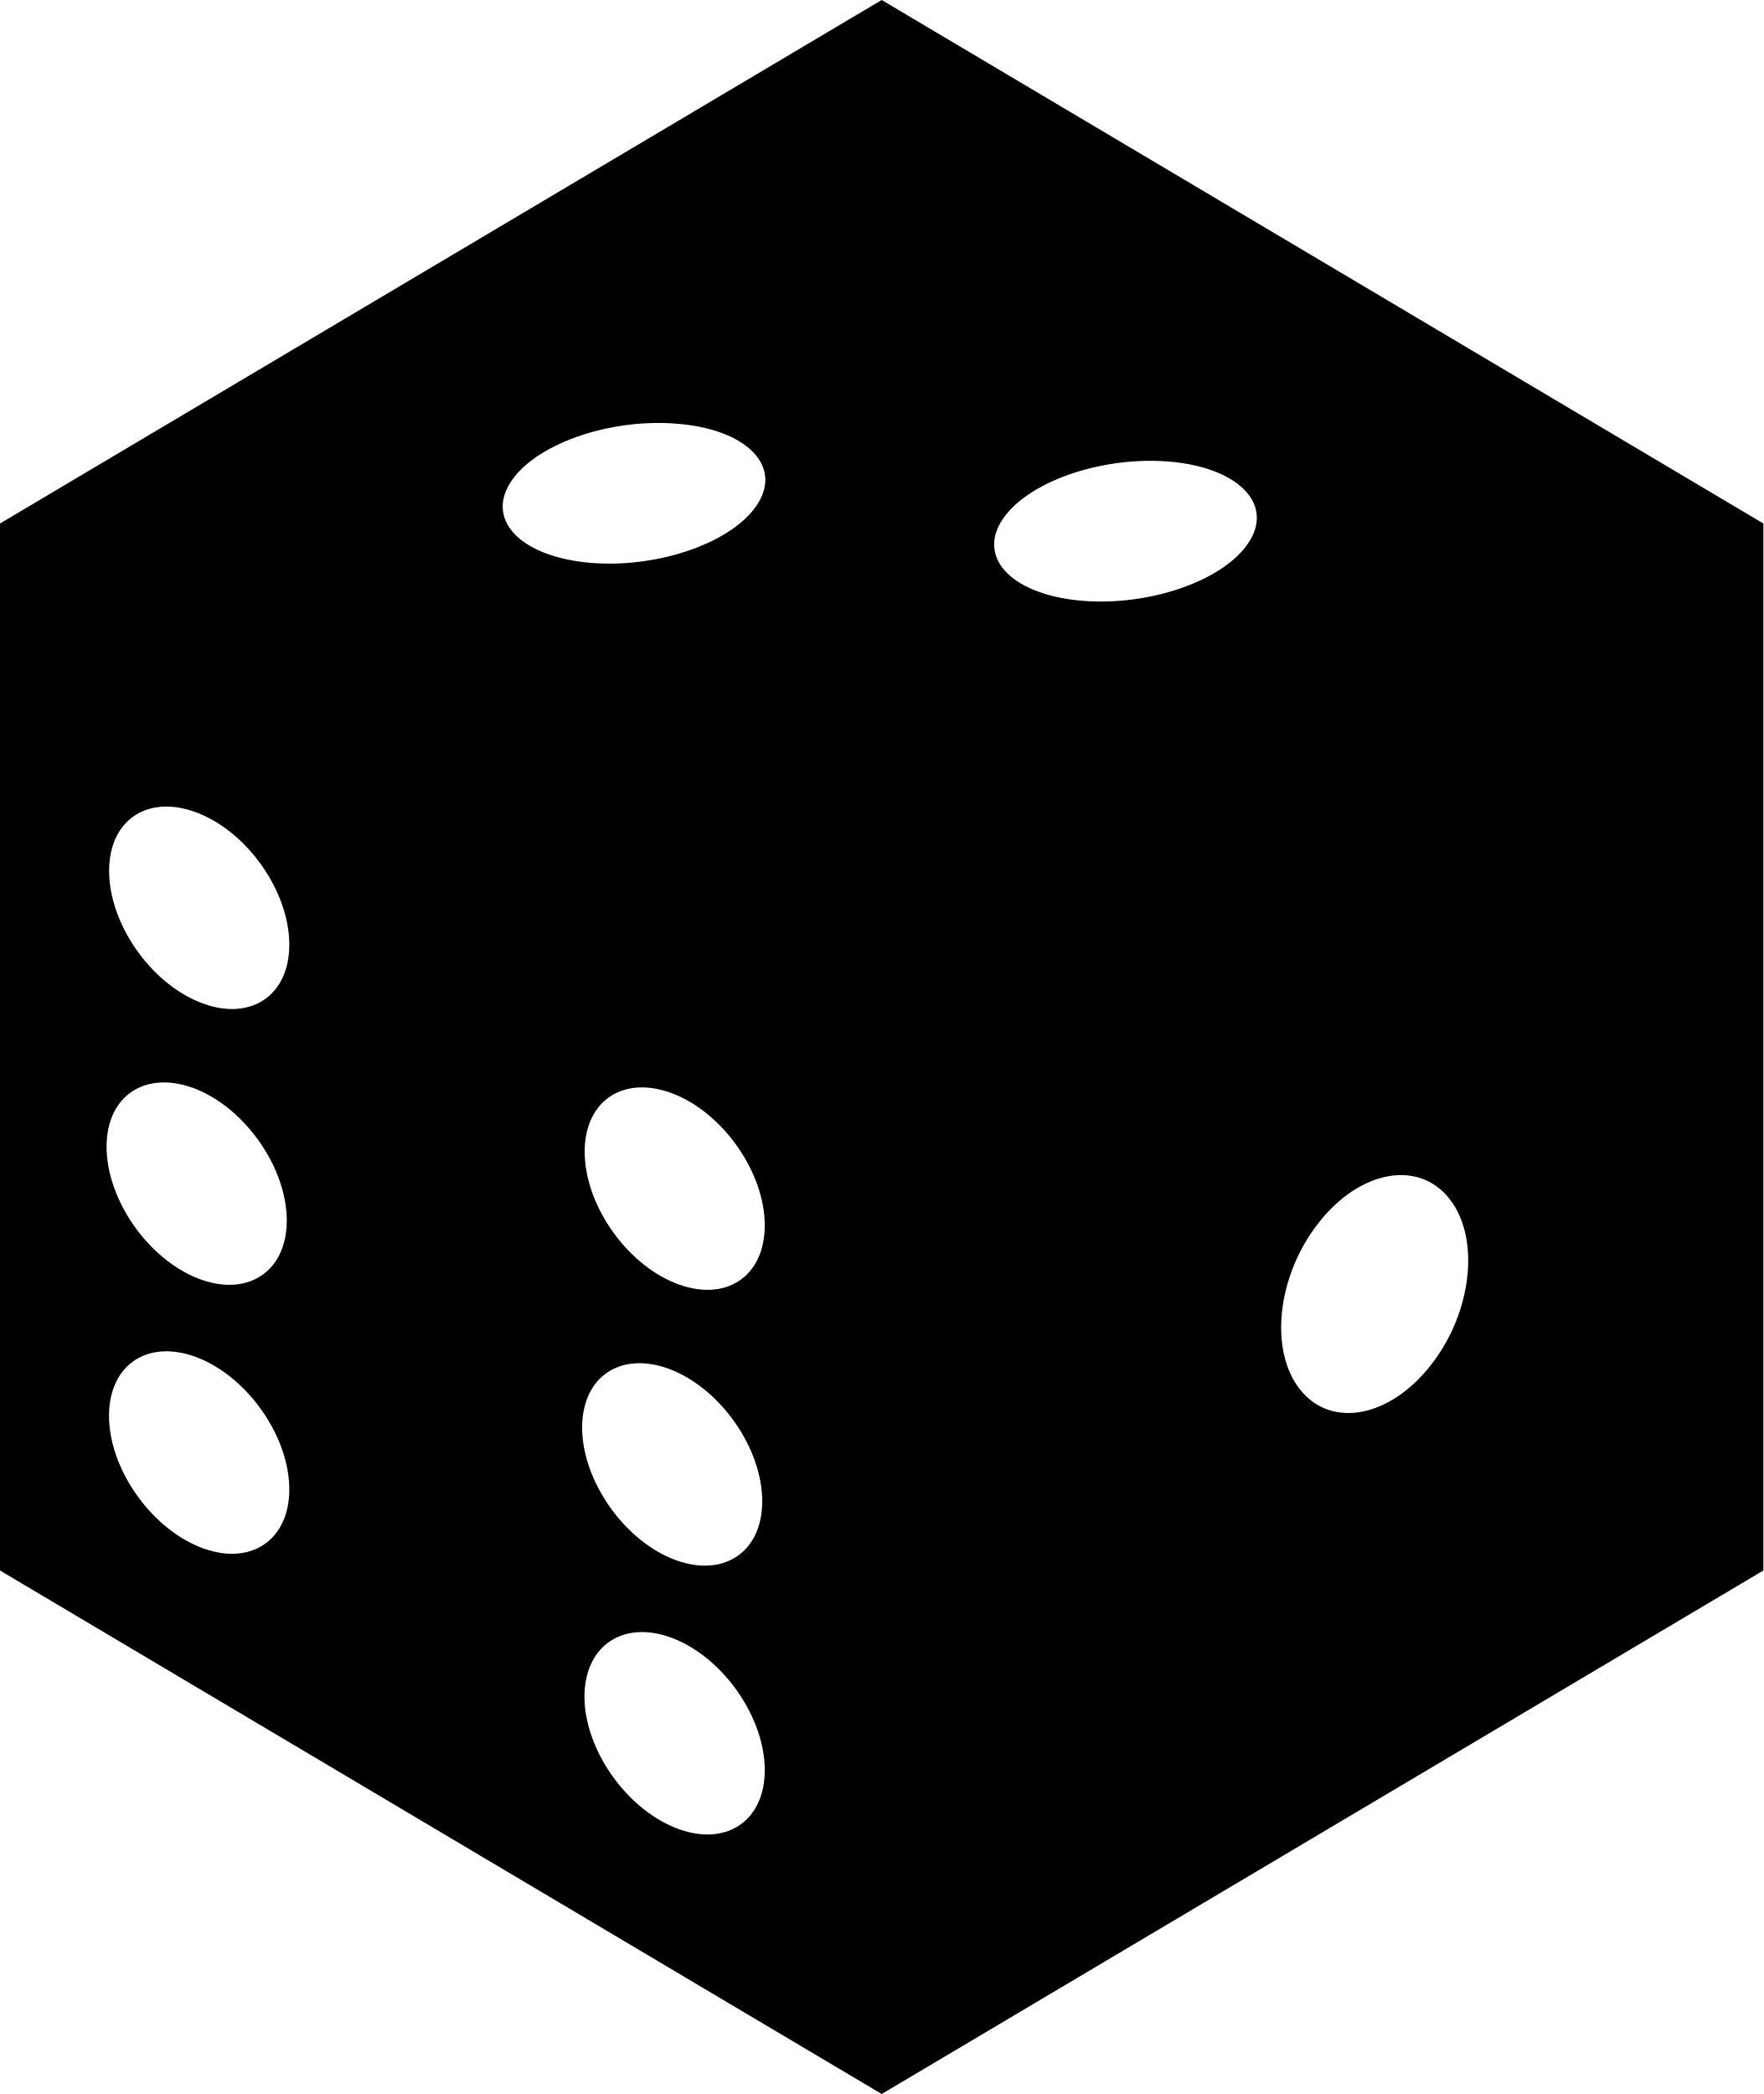
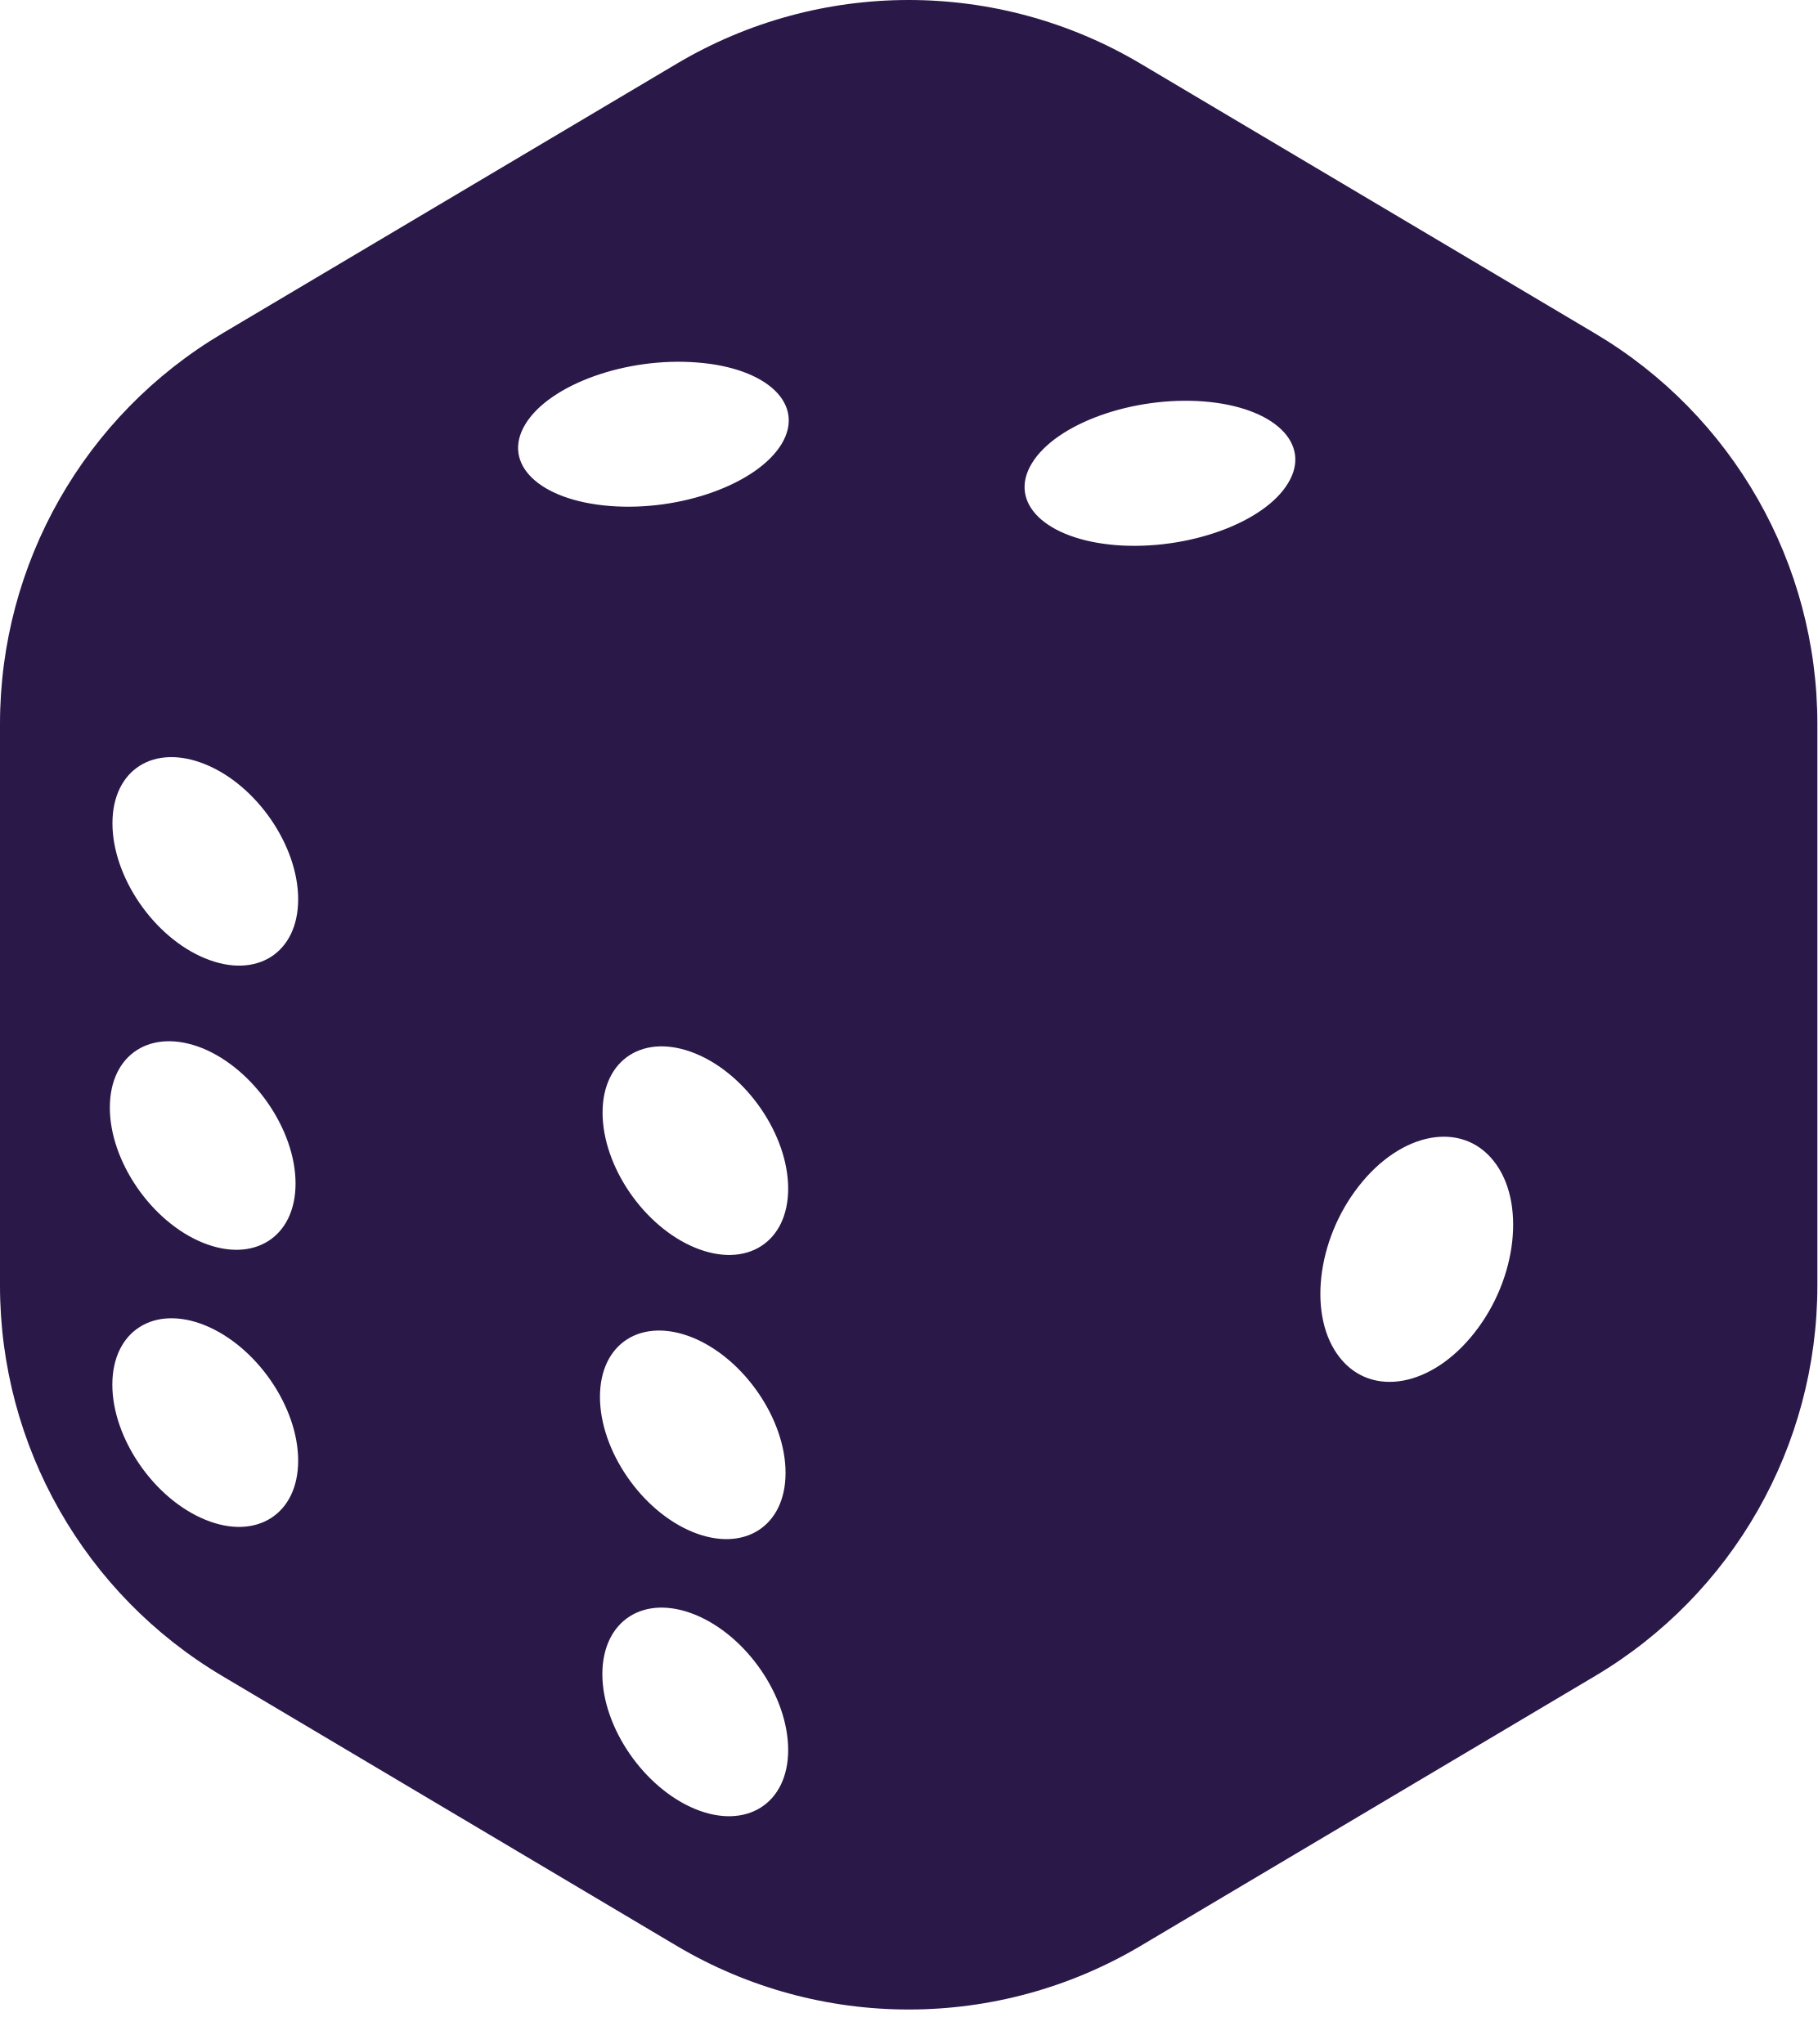
- <svg xmlns="http://www.w3.org/2000/svg" width="16" height="19" viewBox="0 0 16 19" fill="none">
-   <path d="M8 19L16 14.25L16 4.75L8 0L0 4.75V14.25L8 19ZM1.807 14.035C1.355 13.85 0.989 13.317 0.989 12.845C0.99 12.373 1.355 12.14 1.807 12.324C2.258 12.509 2.625 13.041 2.625 13.515C2.625 13.986 2.258 14.22 1.807 14.035ZM0.967 10.405C0.967 9.933 1.332 9.701 1.785 9.884C2.235 10.069 2.602 10.602 2.602 11.074C2.602 11.546 2.235 11.779 1.784 11.595C1.332 11.41 0.967 10.877 0.967 10.405ZM1.807 9.092C1.355 8.907 0.99 8.375 0.99 7.902C0.99 7.43 1.355 7.197 1.808 7.382C2.26 7.566 2.625 8.1 2.625 8.571C2.625 9.045 2.258 9.277 1.807 9.092ZM6.121 16.582C5.67 16.397 5.303 15.865 5.303 15.393C5.305 14.921 5.67 14.688 6.121 14.871C6.573 15.056 6.939 15.589 6.939 16.062C6.939 16.533 6.573 16.767 6.121 16.582ZM5.282 12.953C5.282 12.481 5.647 12.248 6.1 12.432C6.55 12.617 6.916 13.149 6.916 13.622C6.916 14.094 6.55 14.327 6.098 14.143C5.647 13.958 5.282 13.424 5.282 12.953ZM6.121 11.64C5.67 11.455 5.305 10.922 5.305 10.45C5.305 9.978 5.67 9.745 6.123 9.93C6.574 10.114 6.939 10.648 6.939 11.118C6.939 11.592 6.573 11.825 6.121 11.64ZM4.625 4.388C4.836 4.039 5.511 3.795 6.135 3.844C6.758 3.891 7.092 4.213 6.881 4.562C6.669 4.912 5.994 5.156 5.371 5.108C4.746 5.059 4.413 4.737 4.625 4.388ZM9.084 4.733C9.295 4.383 9.972 4.14 10.595 4.187C11.217 4.235 11.553 4.558 11.34 4.906C11.13 5.256 10.453 5.5 9.83 5.452C9.206 5.404 8.872 5.081 9.084 4.733ZM12.983 12.386C12.609 12.865 12.077 12.963 11.796 12.608C11.513 12.251 11.588 11.575 11.963 11.097C12.337 10.618 12.87 10.52 13.151 10.877C13.433 11.232 13.358 11.909 12.983 12.386Z" fill="currentColor" />
+ <svg xmlns="http://www.w3.org/2000/svg" width="16" height="18" viewBox="0 0 16 18" fill="none" color="#2A1849">
+   <path d="M5.958 17.136C7.217 17.883 8.783 17.883 10.042 17.136L14.042 14.76C15.256 14.04 16 12.732 16 11.321L16 6.375C16 4.963 15.256 3.656 14.042 2.936L10.042 0.561C8.783 -0.187 7.217 -0.187 5.958 0.561L1.958 2.936C0.744 3.656 0 4.963 0 6.375V11.321C0 12.733 0.744 14.04 1.958 14.76L5.958 17.136ZM1.807 13.383C1.355 13.198 0.989 12.665 0.989 12.193C0.99 11.721 1.355 11.488 1.807 11.672C2.258 11.857 2.625 12.389 2.625 12.863C2.625 13.334 2.258 13.568 1.807 13.383ZM0.967 9.754C0.967 9.281 1.332 9.049 1.785 9.232C2.235 9.417 2.602 9.95 2.602 10.422C2.602 10.895 2.235 11.127 1.784 10.943C1.332 10.758 0.967 10.225 0.967 9.754ZM1.807 8.44C1.355 8.255 0.99 7.723 0.99 7.25C0.99 6.778 1.355 6.546 1.808 6.731C2.26 6.915 2.625 7.448 2.625 7.919C2.625 8.393 2.258 8.625 1.807 8.44ZM6.121 15.931C5.67 15.745 5.303 15.213 5.303 14.741C5.305 14.269 5.67 14.036 6.121 14.22C6.573 14.405 6.939 14.937 6.939 15.411C6.939 15.881 6.573 16.116 6.121 15.931ZM5.282 12.301C5.282 11.829 5.647 11.596 6.1 11.78C6.55 11.965 6.916 12.498 6.916 12.97C6.916 13.442 6.55 13.675 6.098 13.491C5.647 13.306 5.282 12.773 5.282 12.301ZM6.121 10.988C5.67 10.803 5.305 10.271 5.305 9.798C5.305 9.326 5.67 9.093 6.123 9.278C6.574 9.462 6.939 9.996 6.939 10.467C6.939 10.941 6.573 11.173 6.121 10.988ZM4.625 3.736C4.836 3.387 5.511 3.143 6.135 3.192C6.758 3.239 7.092 3.561 6.881 3.91C6.669 4.26 5.994 4.505 5.371 4.456C4.746 4.407 4.413 4.085 4.625 3.736ZM9.084 4.081C9.295 3.731 9.972 3.488 10.595 3.535C11.217 3.583 11.553 3.906 11.34 4.255C11.13 4.605 10.453 4.848 9.83 4.801C9.206 4.752 8.872 4.43 9.084 4.081ZM12.983 11.734C12.609 12.213 12.077 12.311 11.796 11.956C11.513 11.6 11.588 10.923 11.963 10.445C12.337 9.966 12.87 9.868 13.151 10.225C13.433 10.58 13.358 11.257 12.983 11.734Z" fill="currentColor" />
</svg>
